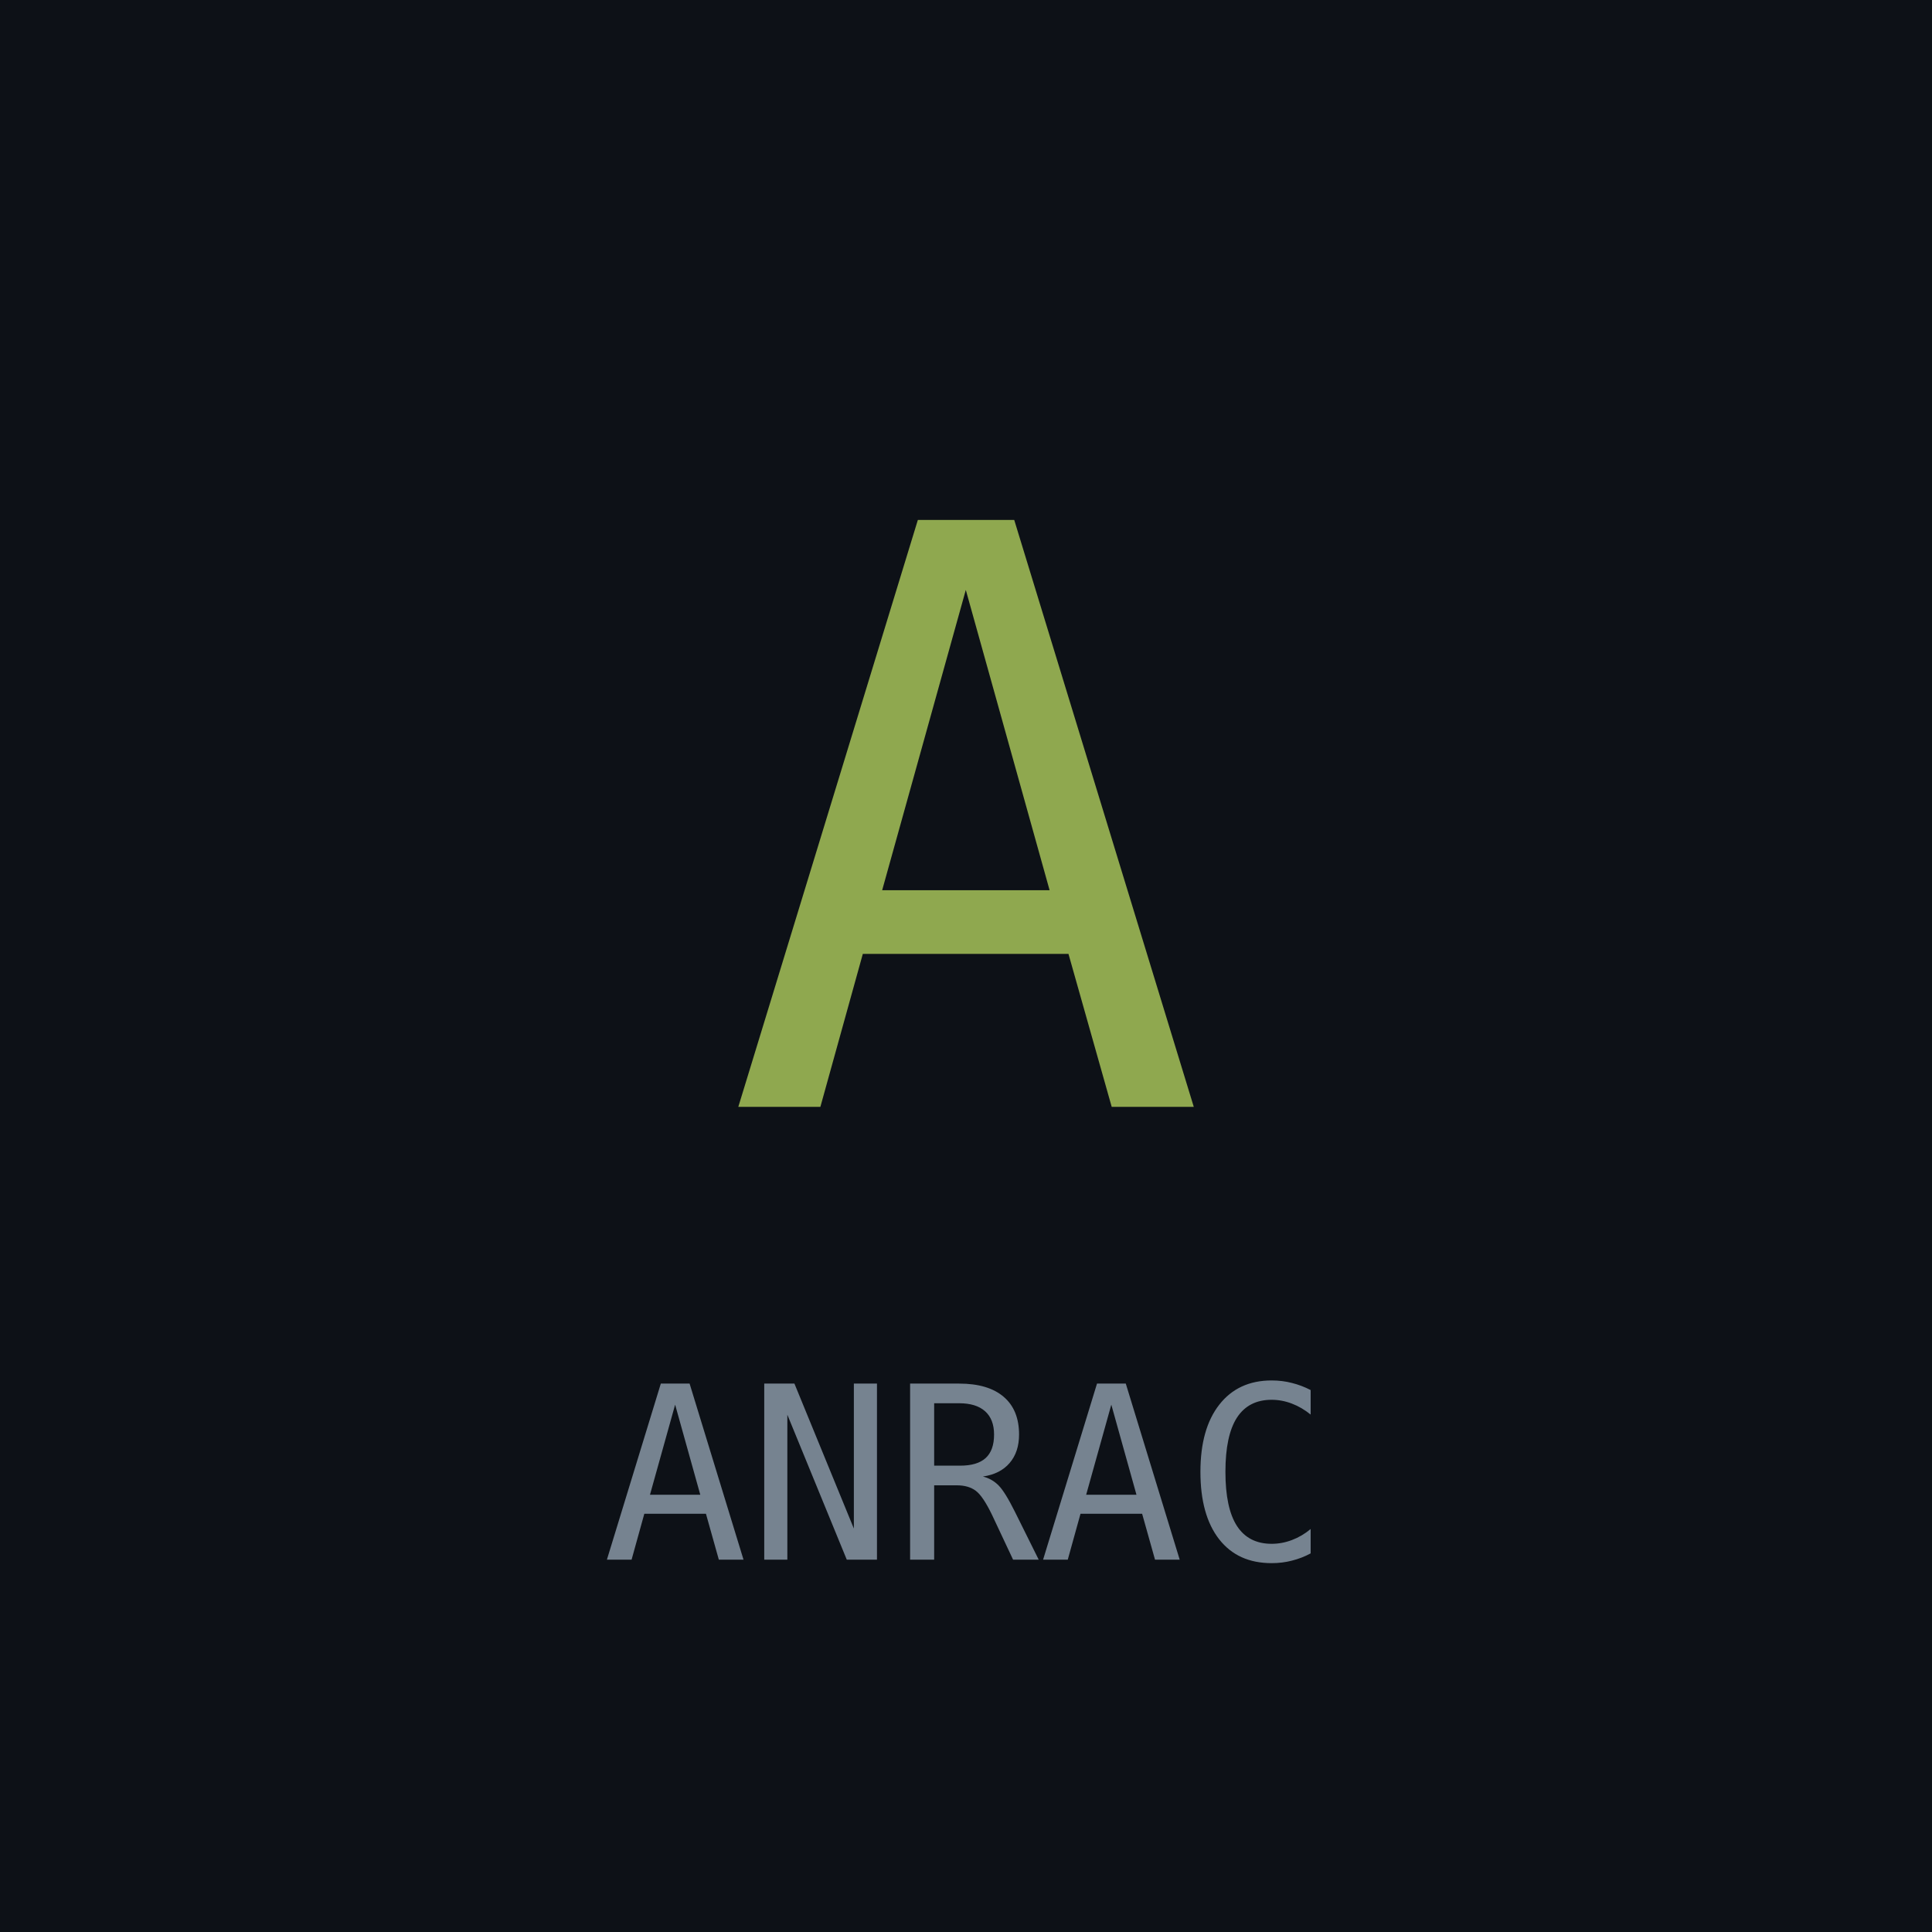
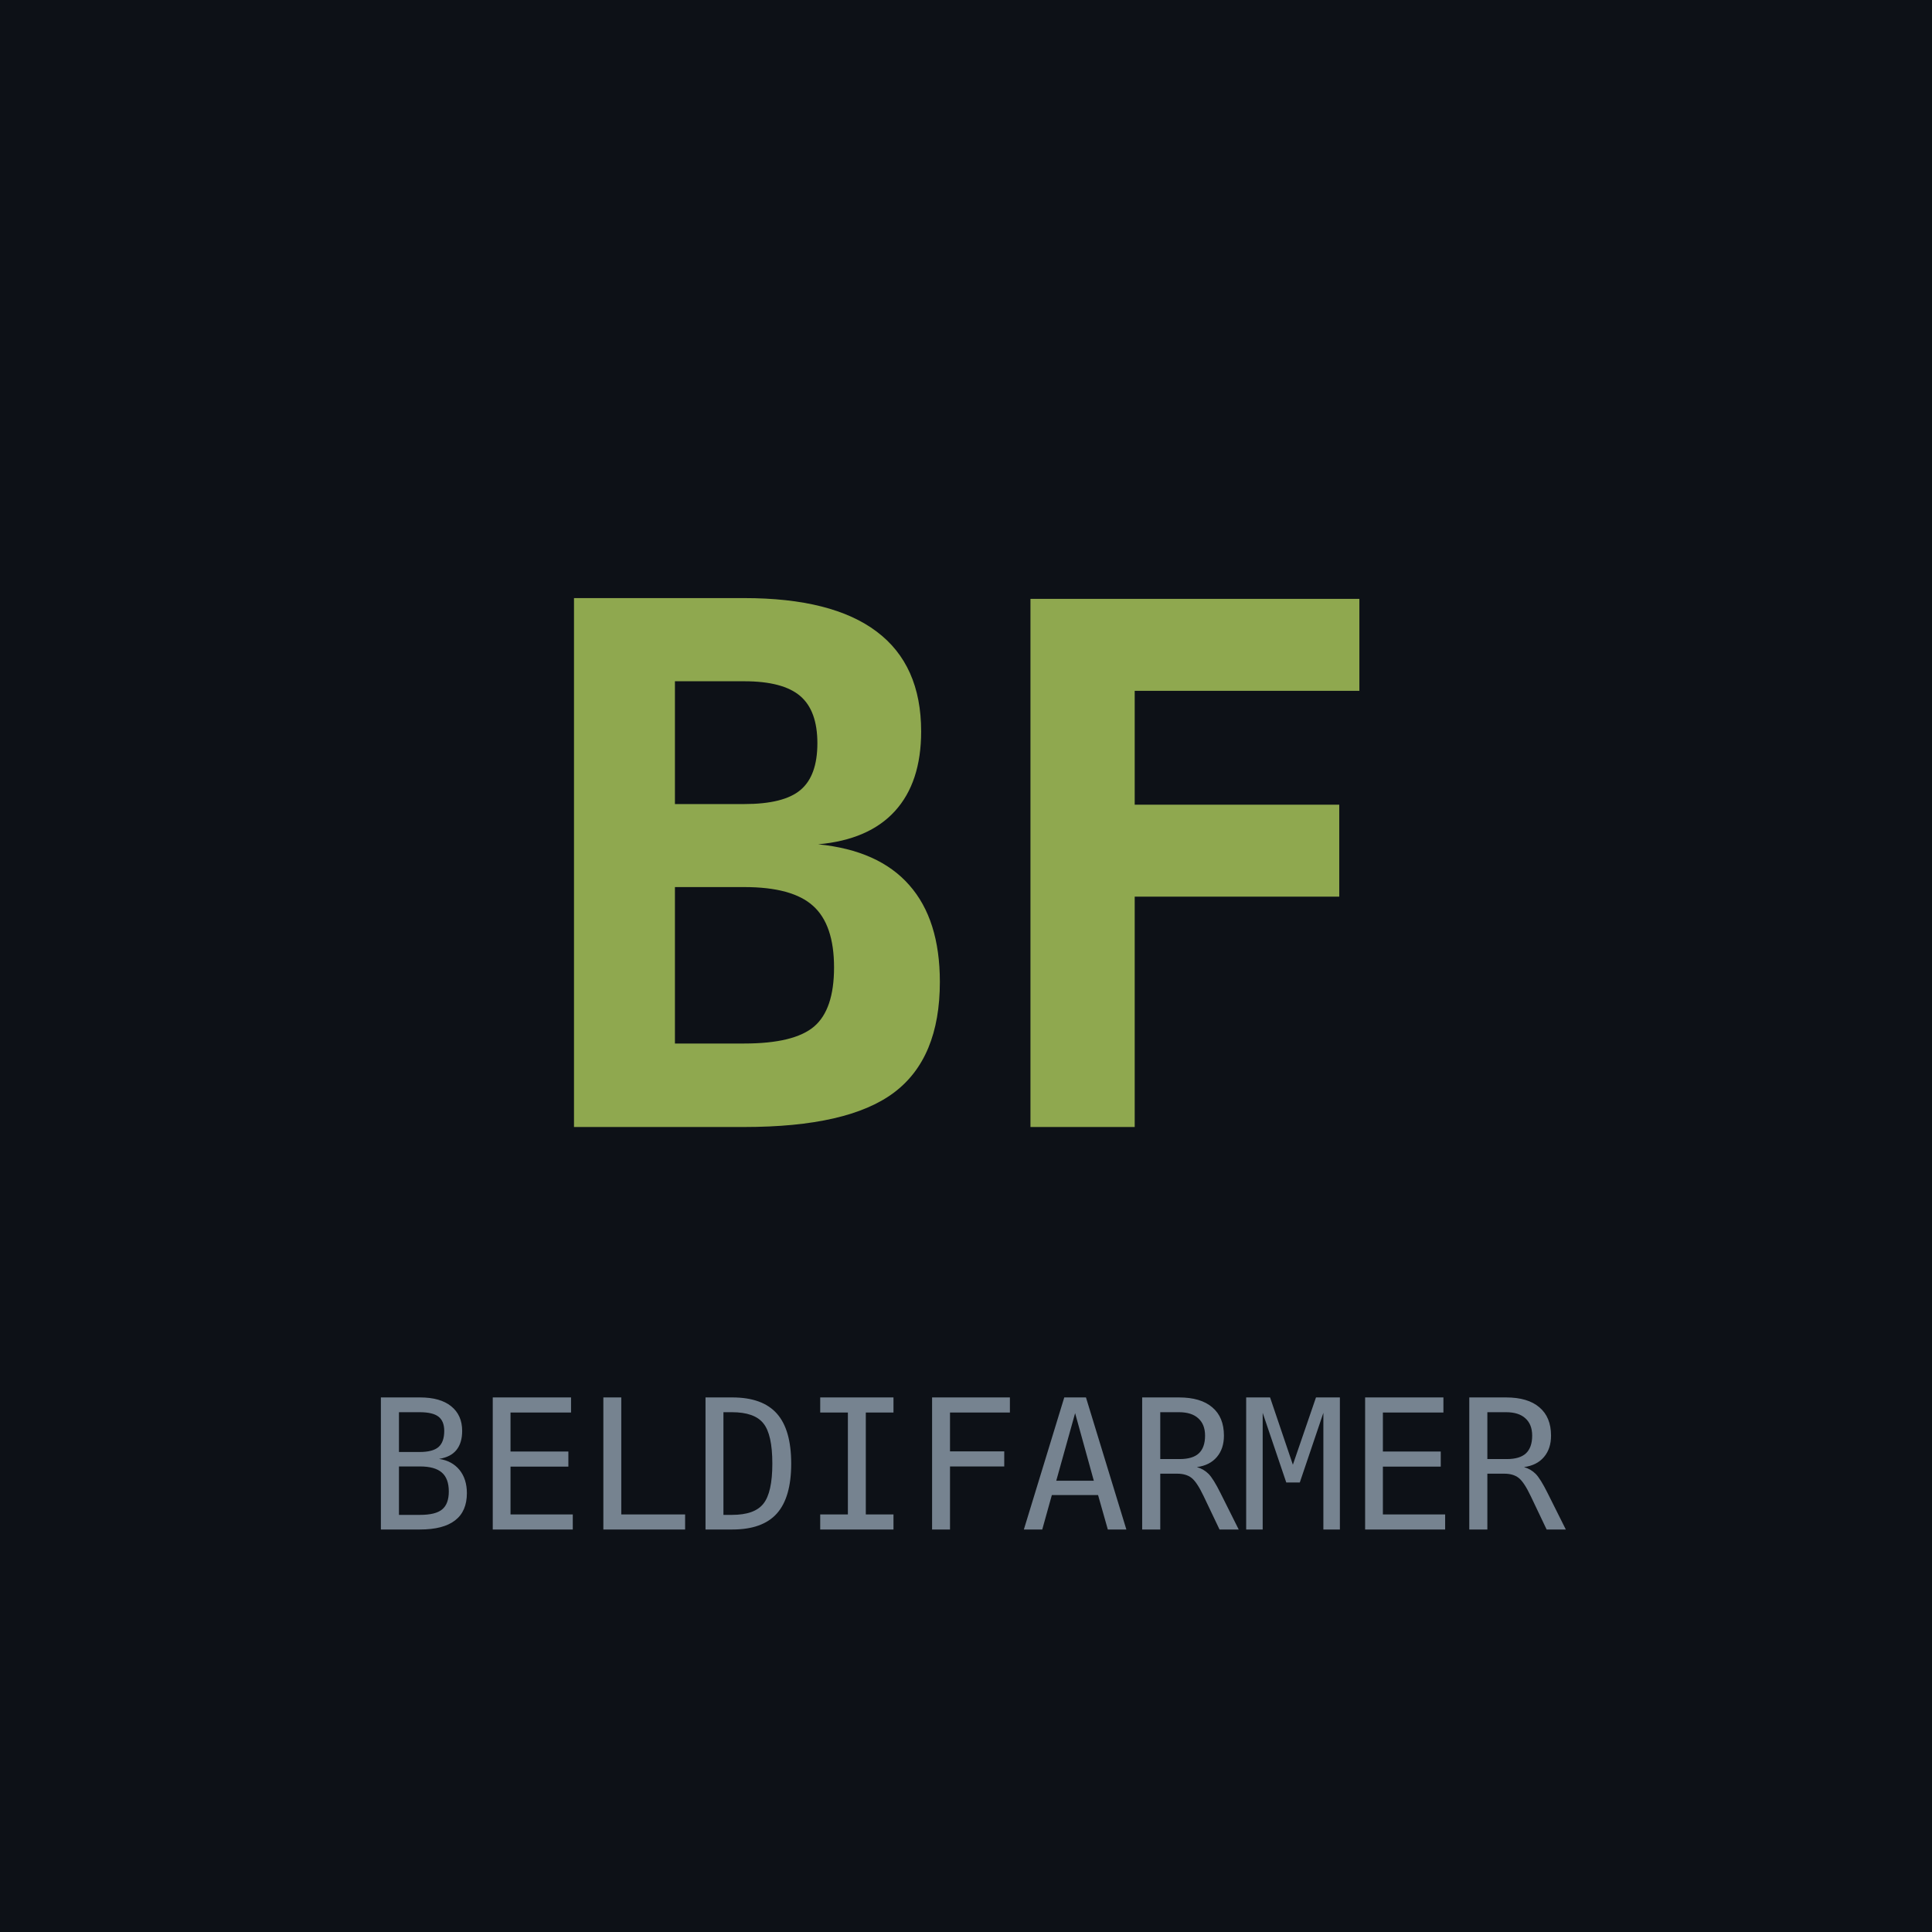
<svg xmlns="http://www.w3.org/2000/svg" width="192" height="192" viewBox="0 0 192 192">
  <rect width="192" height="192" fill="#0d1117" />
-   <text x="96" y="110" font-family="monospace" font-size="80" fill="#8fa84f" text-anchor="middle">A</text>
-   <text x="96" y="155" font-family="monospace" font-size="24" fill="#768390" text-anchor="middle">ANRAC</text>
+   <text x="96" y="112" font-family="monospace" font-size="72" fill="#8fa84f" text-anchor="middle" font-weight="bold">BF</text>
+   <text x="96" y="152" font-family="monospace" font-size="18" fill="#768390" text-anchor="middle">BELDIFARMER</text>
</svg>
